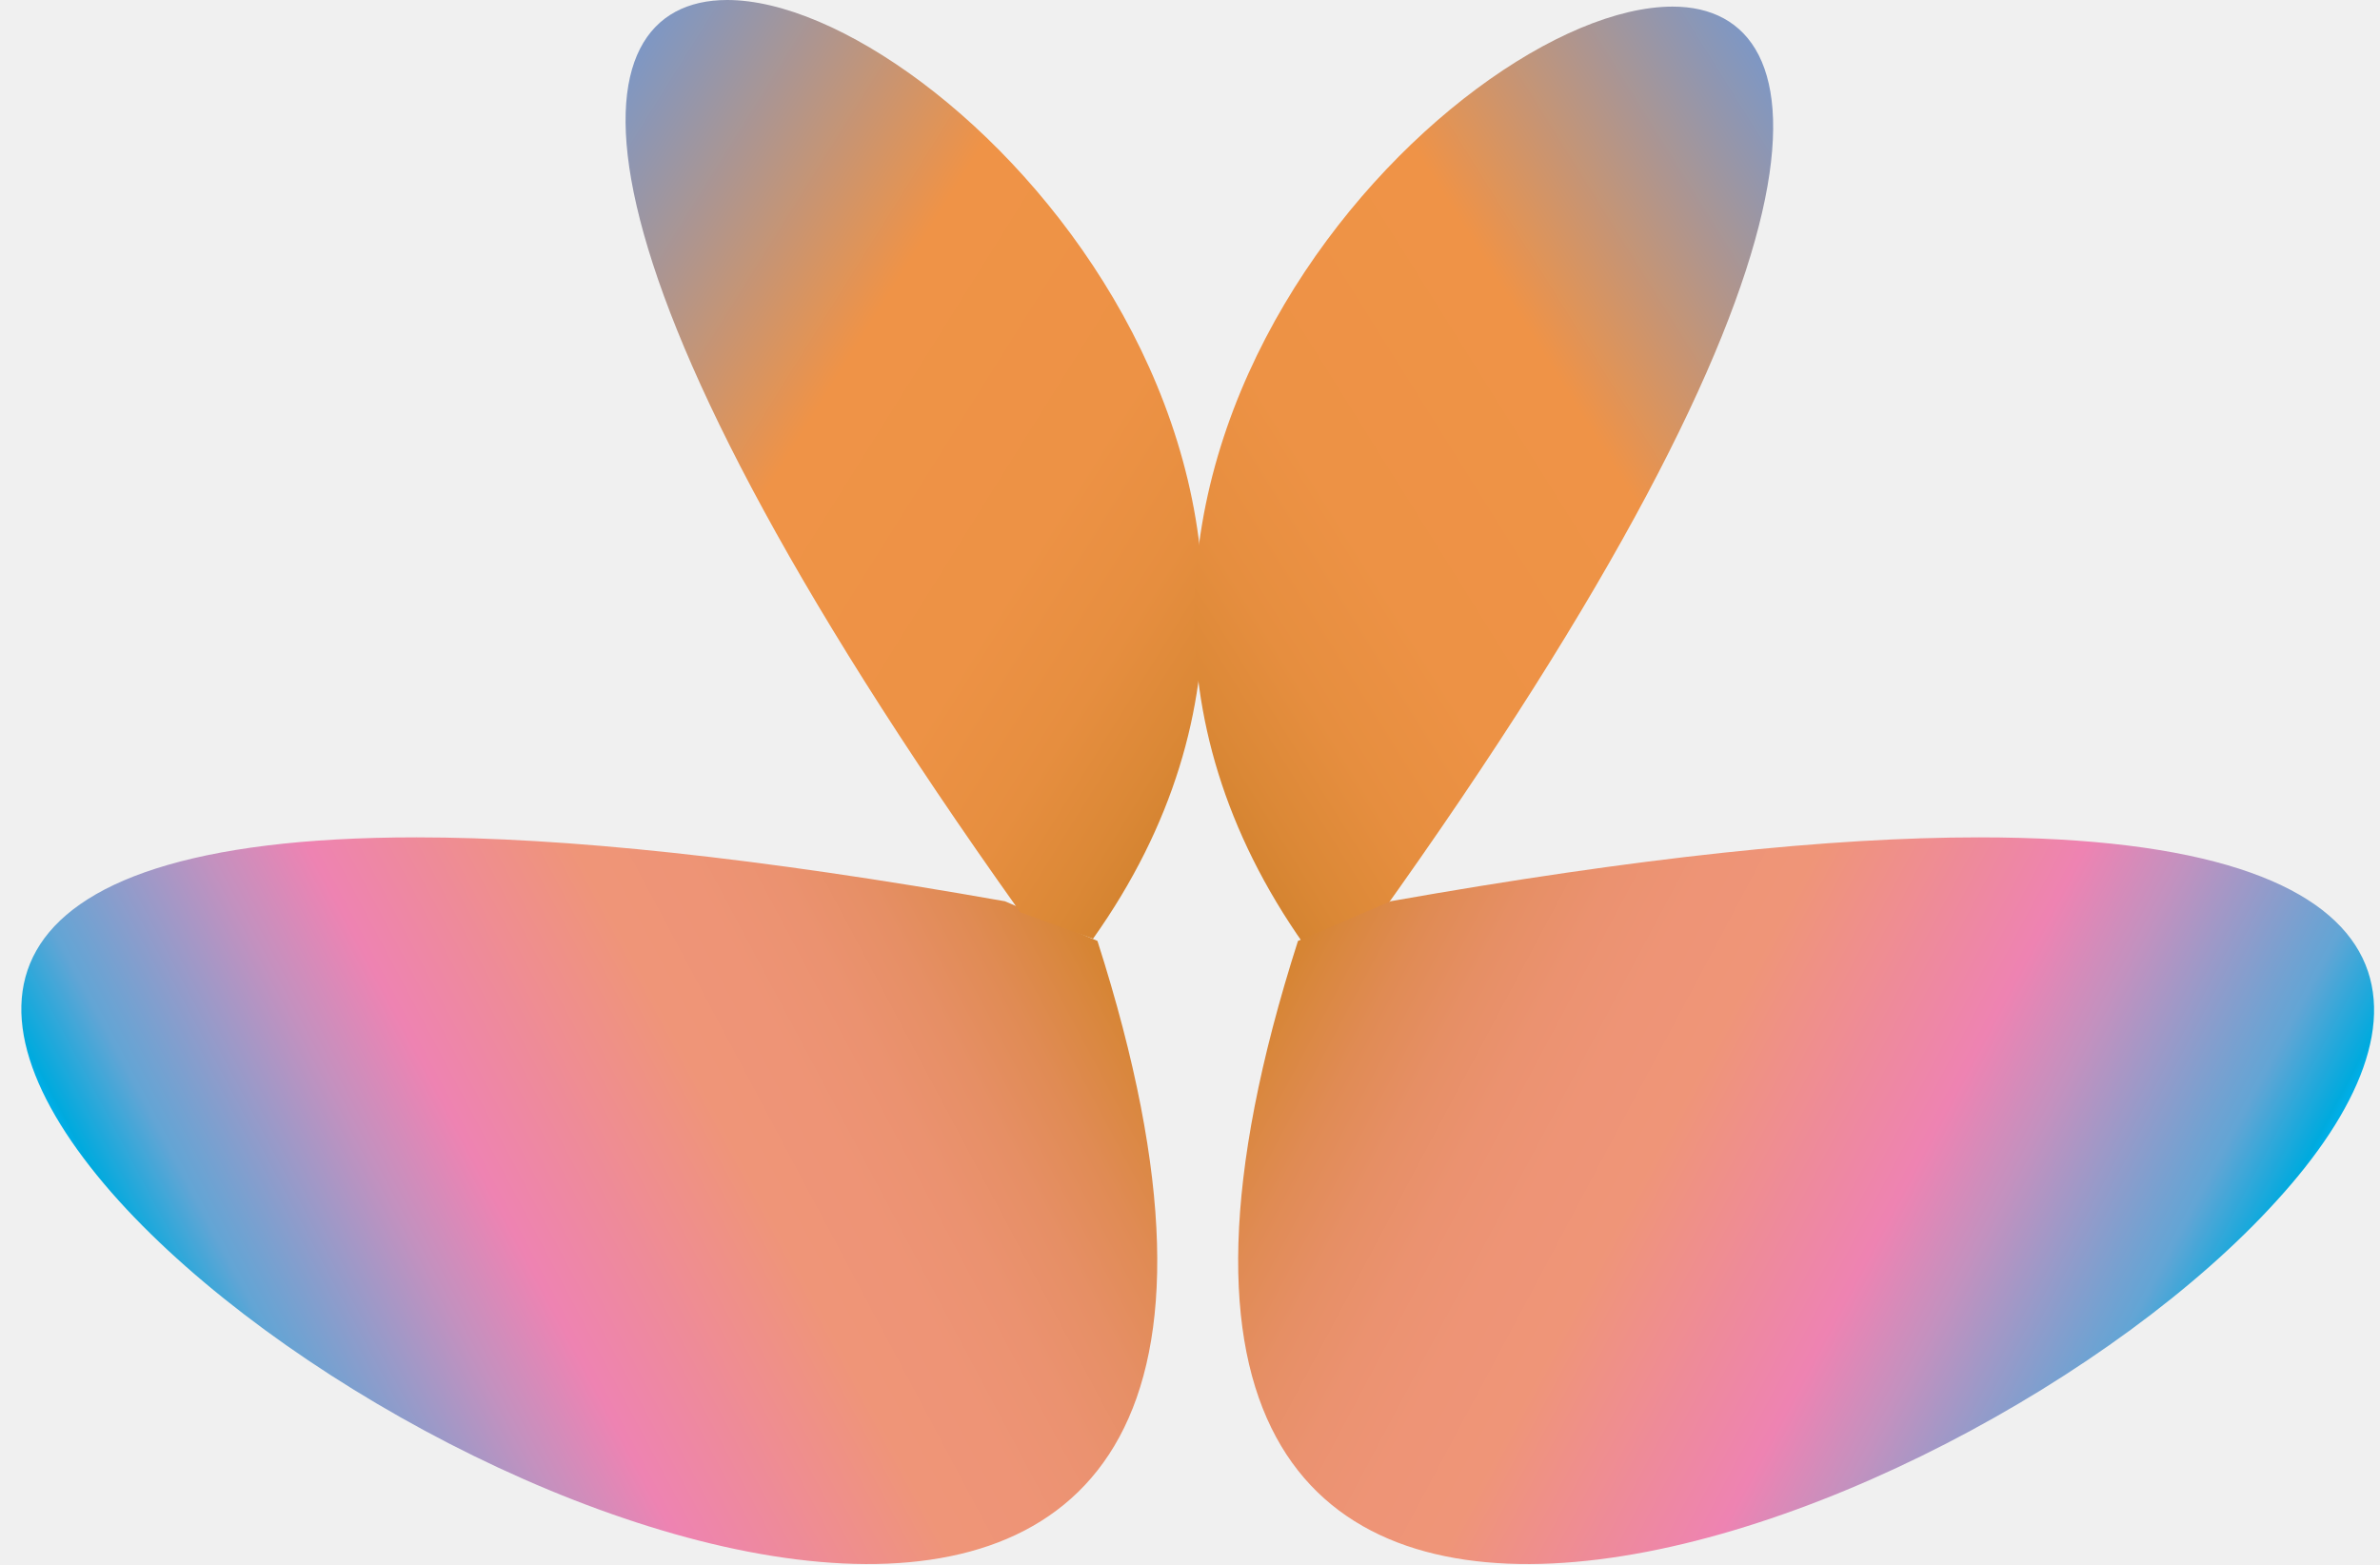
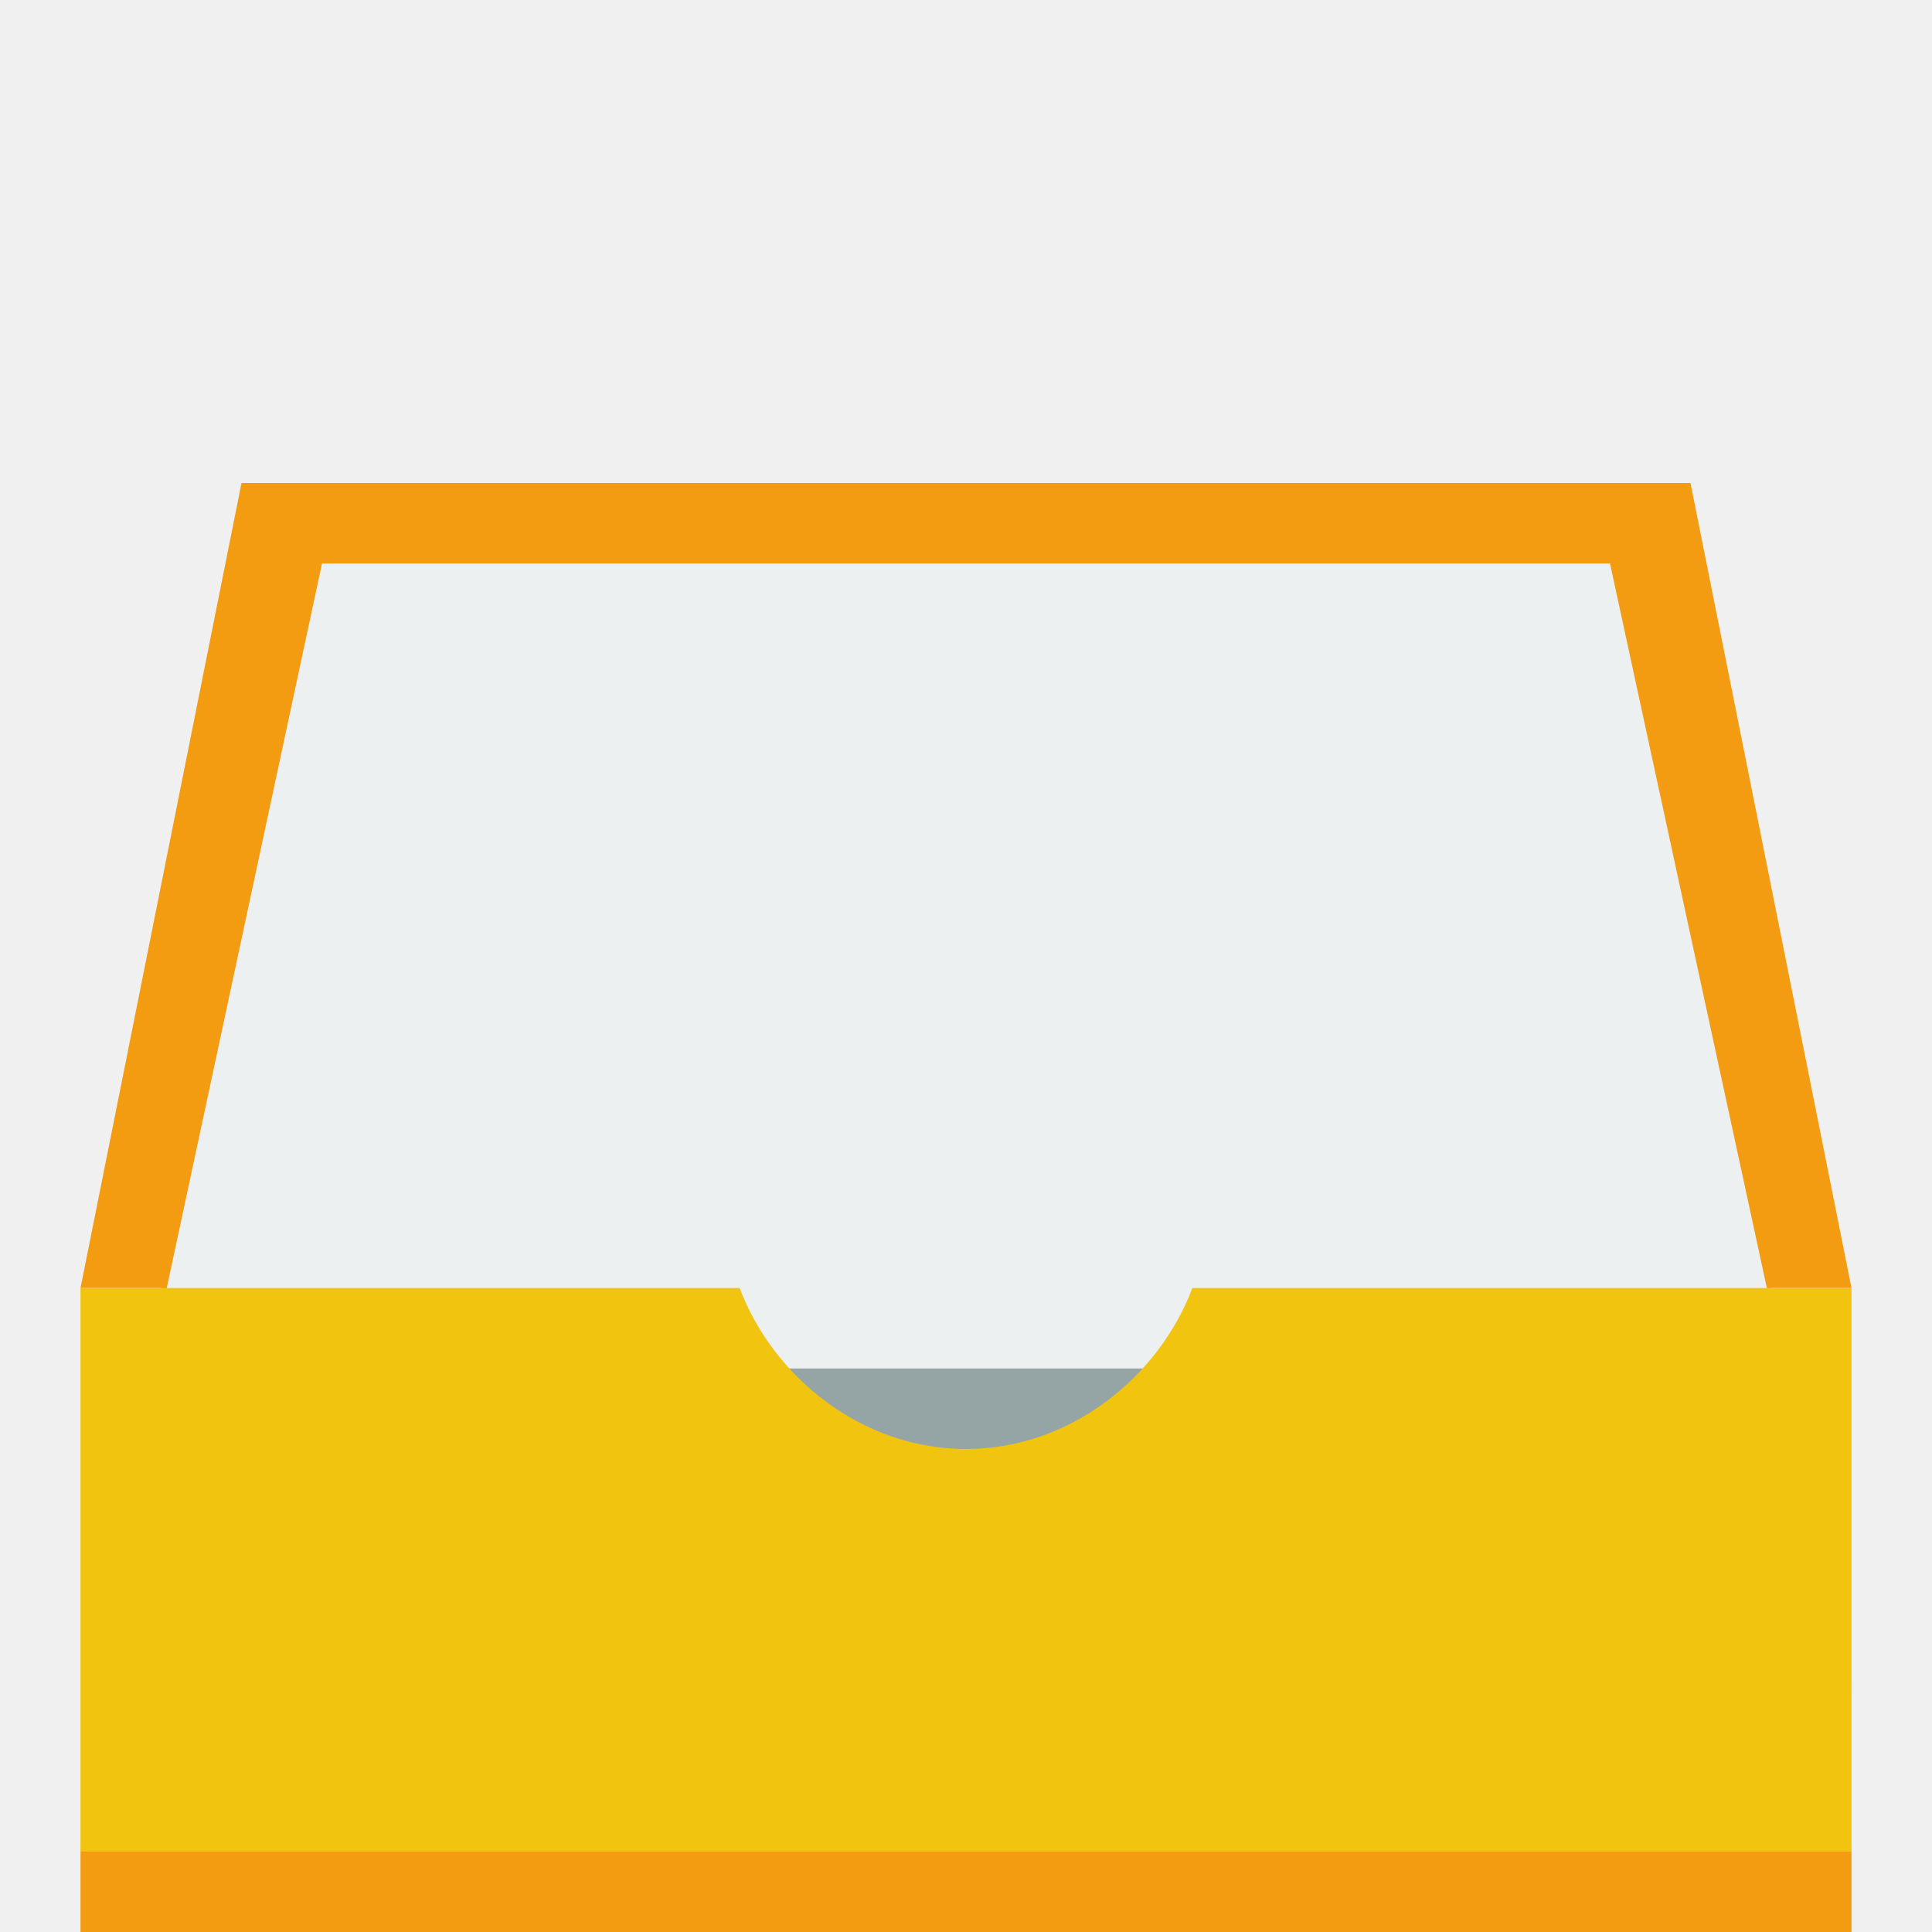
- <svg xmlns="http://www.w3.org/2000/svg" width="108" height="71" viewBox="0 0 108 71" fill="none">
-   <mask id="mask0_6166_123" style="mask-type:luminance" maskUnits="userSpaceOnUse" x="0" y="38" width="53" height="33">
-     <path d="M5.4 54.5C19.8 70.4 63.8 86.4 49.8 42.7L45.6 40.9C34.3 38.9 25.6 38 18.9 38C-1.6 38 -2.1 46.2 5.4 54.5Z" fill="white" />
-   </mask>
-   <g mask="url(#mask0_6166_123)">
-     <path d="M-22.2 48.6L49.3 10.7L83.8 75.7L12.4 113.7L-22.2 48.6Z" fill="url(#paint0_linear_6166_123)" />
+ <svg xmlns="http://www.w3.org/2000/svg" height="24" version="1.1" width="24">
+   <g transform="translate(0 -1028.4)">
+     <path d="m3 6l-2 10h1l-1 7h2 18 2l-1-7h1l-2-10h-18z" fill="#f39c12" transform="translate(0 1028.4)" />
+     <rect fill="#f39c12" height="1" width="22" x="1" y="1051.4" />
+     <path d="m4 1035.4-3 14h22.031l-3.031-14z" fill="#ecf0f1" />
+     <rect fill="#95a5a6" height="4" transform="translate(0 1028.4)" width="13" x="5" y="17" />
+     <path d="m1 1044.4v7h22v-7h-8.188c-0.415 1.1-1.511 2-2.812 2s-2.397-0.9-2.812-2h-8.188z" fill="#f1c40f" />
  </g>
-   <mask id="mask1_6166_123" style="mask-type:luminance" maskUnits="userSpaceOnUse" x="28" y="0" width="27" height="43">
-     <path d="M46.3 41.4L49.6 42.6C64.3 21.9 42.9 0 33 0C25.9 0 24.7 11.1 46.3 41.4Z" fill="white" />
-   </mask>
-   <g mask="url(#mask1_6166_123)">
-     <path d="M35.8 -17.8L83.5 12L53.2 60.5L5.5 30.7L35.8 -17.8Z" fill="url(#paint1_linear_6166_123)" />
-   </g>
-   <mask id="mask2_6166_123" style="mask-type:luminance" maskUnits="userSpaceOnUse" x="54" y="0" width="27" height="43">
-     <path d="M59.2 42.9L62.5 41.7C84.2 11.4 82.9 0.3 75.9 0.3C65.9 0.3 44.5 22.1 59.2 42.9Z" fill="white" />
-   </mask>
-   <g mask="url(#mask2_6166_123)">
-     <path d="M73 -17.5L25.4 12.2L55.6 60.7L103.3 30.9L73 -17.5Z" fill="url(#paint2_linear_6166_123)" />
-   </g>
-   <mask id="mask3_6166_123" style="mask-type:luminance" maskUnits="userSpaceOnUse" x="56" y="38" width="52" height="33">
-     <path d="M63.1 40.9L58.9 42.7C44.9 86.4 88.9 70.4 103.3 54.5C110.8 46.3 110.3 38 89.8 38C83.1 38 74.4 38.9 63.1 40.9Z" fill="white" />
-   </mask>
-   <g mask="url(#mask3_6166_123)">
-     <path d="M130.8 48.6L59.3 10.7L24.8 75.7L96.2 113.7L130.8 48.6Z" fill="url(#paint3_linear_6166_123)" />
-   </g>
-   <defs>
-     <linearGradient id="paint0_linear_6166_123" x1="13.614" y1="71.334" x2="53.666" y2="50.038" gradientUnits="userSpaceOnUse">
-       <stop stop-color="#00AEE6" />
-       <stop offset="0.006" stop-color="#00AADE" />
-       <stop offset="0.083" stop-color="#62A5D5" />
-       <stop offset="0.256" stop-color="#C391BF" />
-       <stop offset="0.348" stop-color="#EE83B2" />
-       <stop offset="0.584" stop-color="#EF9578" />
-       <stop offset="0.672" stop-color="#EE9476" />
-       <stop offset="0.751" stop-color="#EB9270" />
-       <stop offset="0.825" stop-color="#E68F65" />
-       <stop offset="0.897" stop-color="#E08B54" />
-       <stop offset="0.967" stop-color="#D9873D" />
-       <stop offset="1" stop-color="#D58431" />
-     </linearGradient>
-     <linearGradient id="paint1_linear_6166_123" x1="24.773" y1="9.022" x2="57.747" y2="29.626" gradientUnits="userSpaceOnUse">
-       <stop stop-color="#7E97C4" />
-       <stop offset="0.399" stop-color="#EF9347" />
-       <stop offset="0.697" stop-color="#ED9245" />
-       <stop offset="0.842" stop-color="#E68E3F" />
-       <stop offset="0.953" stop-color="#DB8836" />
-       <stop offset="1" stop-color="#D58431" />
-     </linearGradient>
-     <linearGradient id="paint2_linear_6166_123" x1="84.06" y1="9.263" x2="51.085" y2="29.868" gradientUnits="userSpaceOnUse">
-       <stop stop-color="#7E97C4" />
-       <stop offset="0.399" stop-color="#EF9347" />
-       <stop offset="0.697" stop-color="#ED9245" />
-       <stop offset="0.842" stop-color="#E68E3F" />
-       <stop offset="0.953" stop-color="#DB8836" />
-       <stop offset="1" stop-color="#D58431" />
-     </linearGradient>
-     <linearGradient id="paint3_linear_6166_123" x1="95.007" y1="71.335" x2="54.957" y2="50.04" gradientUnits="userSpaceOnUse">
-       <stop stop-color="#00AEE6" />
-       <stop offset="0.006" stop-color="#00AADE" />
-       <stop offset="0.083" stop-color="#62A5D5" />
-       <stop offset="0.256" stop-color="#C391BF" />
-       <stop offset="0.348" stop-color="#EE83B2" />
-       <stop offset="0.584" stop-color="#EF9578" />
-       <stop offset="0.672" stop-color="#EE9476" />
-       <stop offset="0.751" stop-color="#EB9270" />
-       <stop offset="0.825" stop-color="#E68F65" />
-       <stop offset="0.897" stop-color="#E08B54" />
-       <stop offset="0.967" stop-color="#D9873D" />
-       <stop offset="1" stop-color="#D58431" />
-     </linearGradient>
-   </defs>
</svg>
